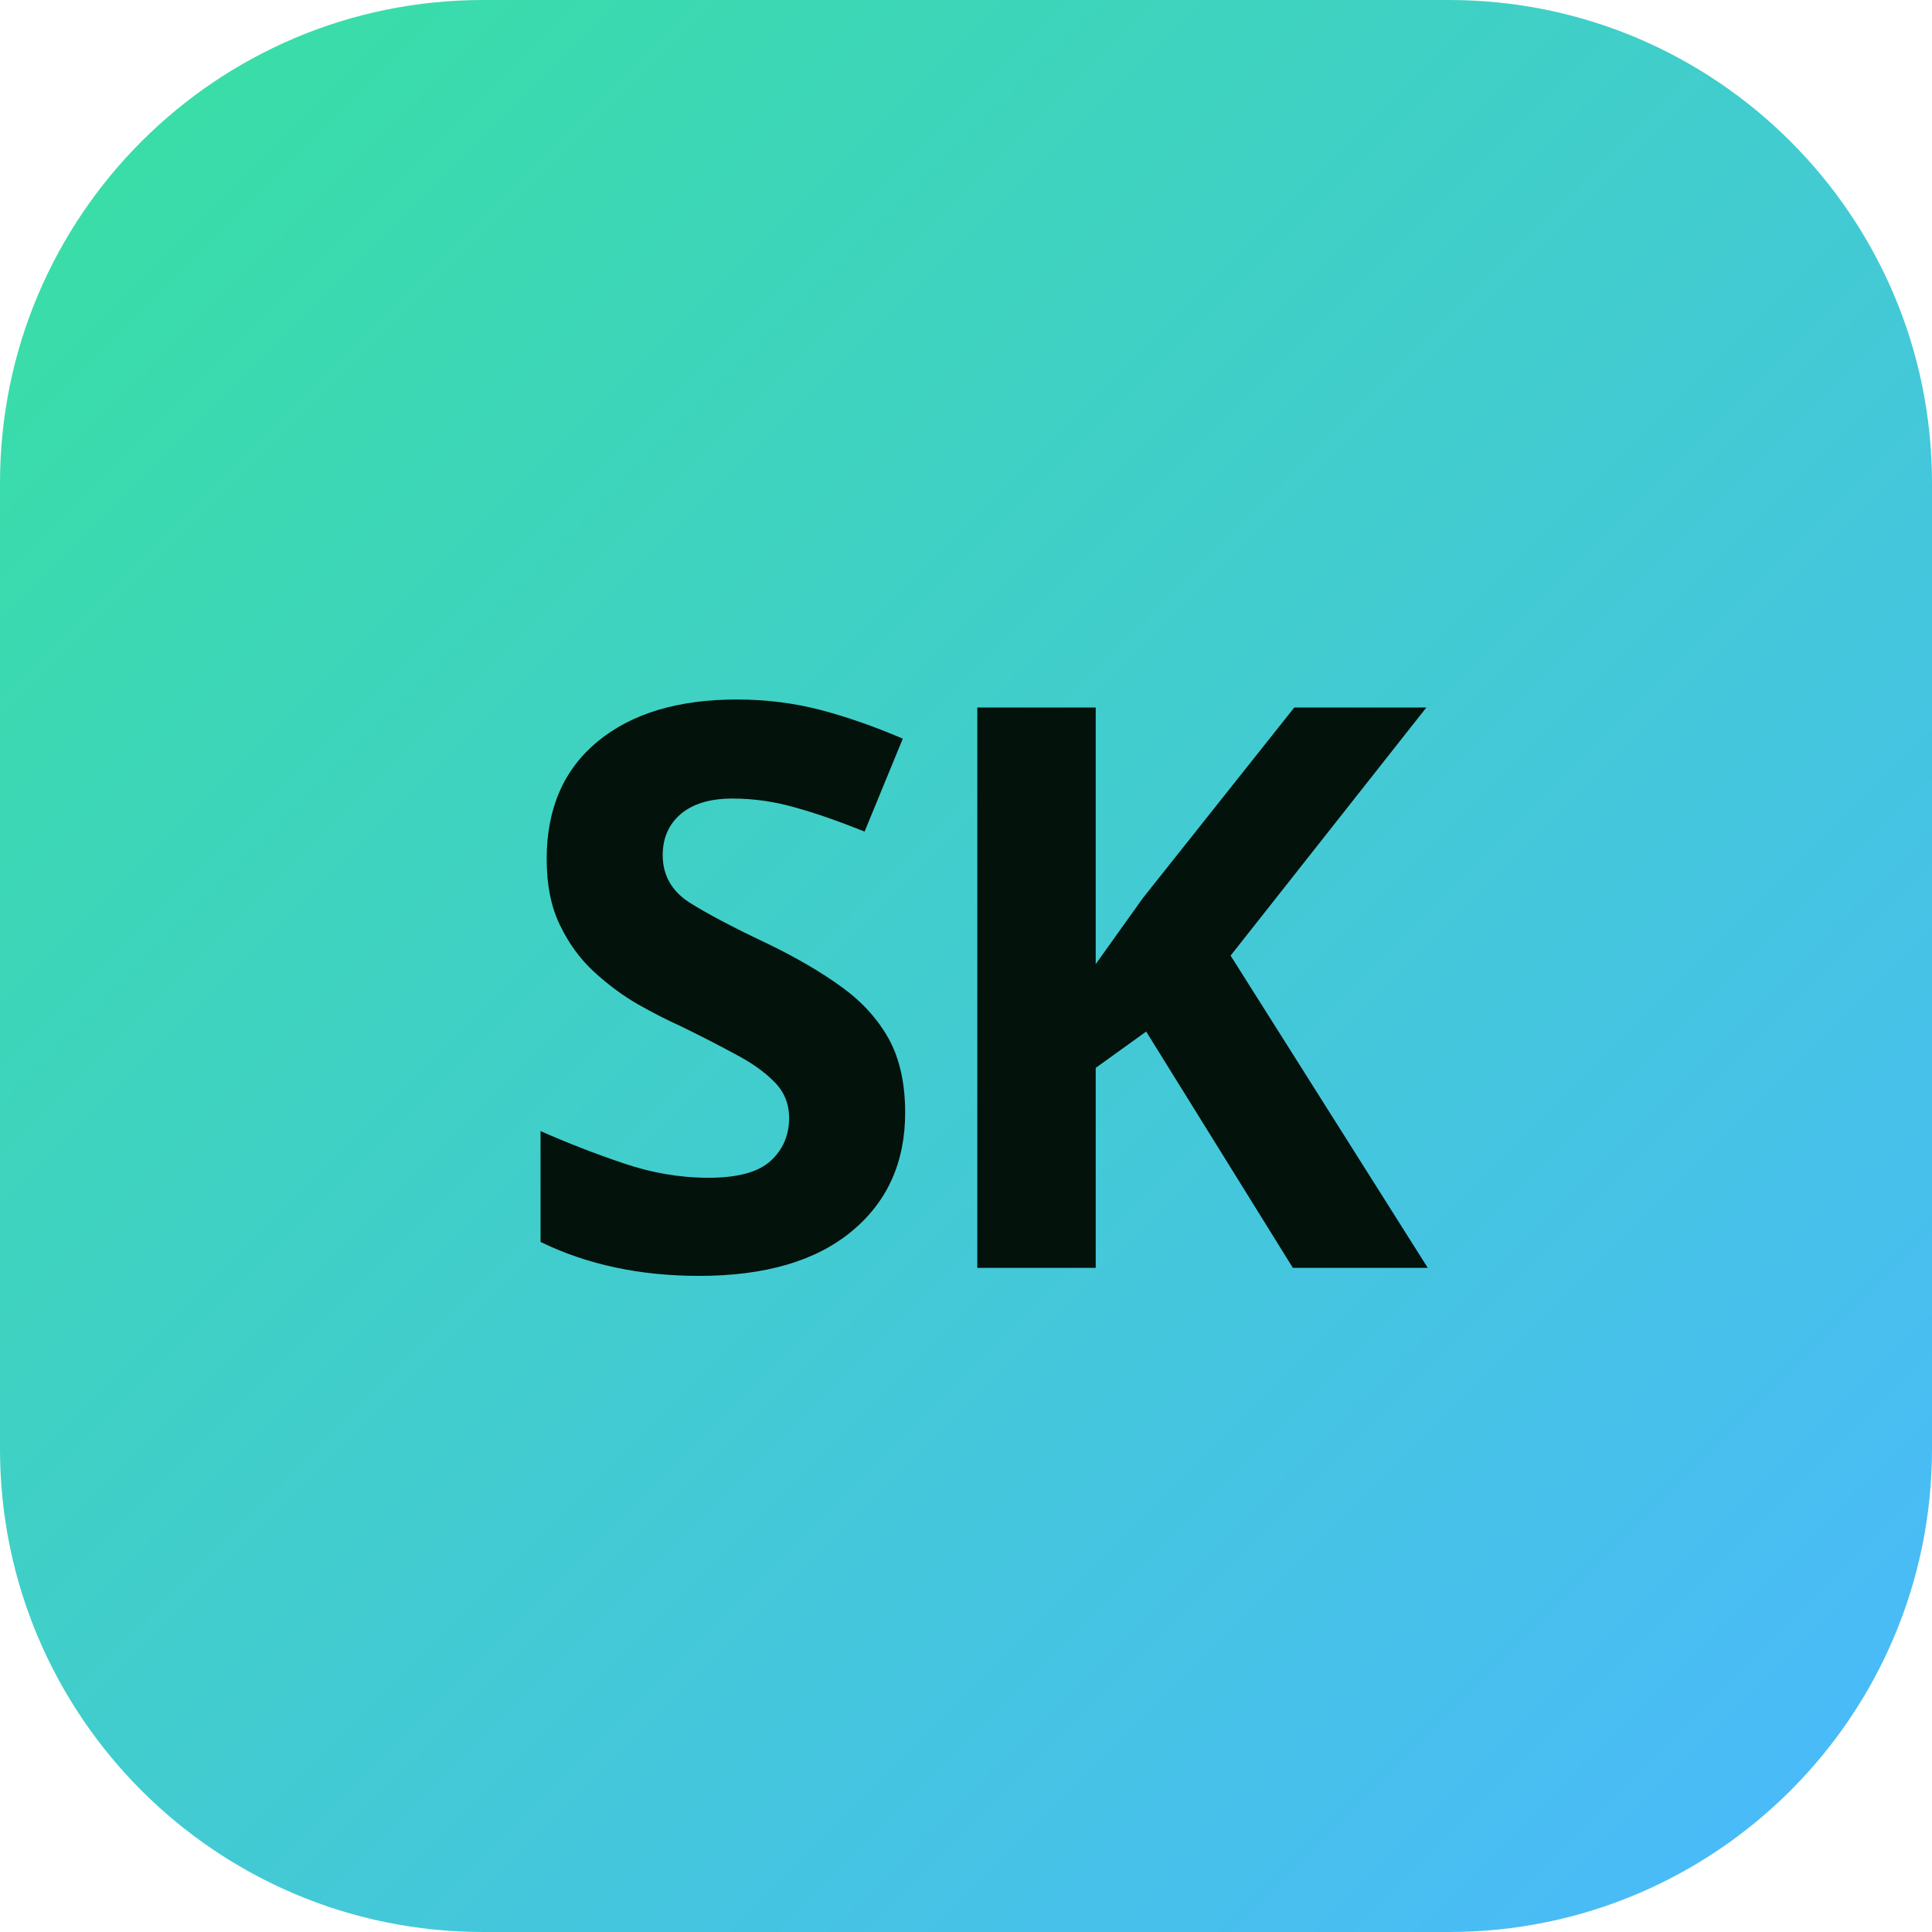
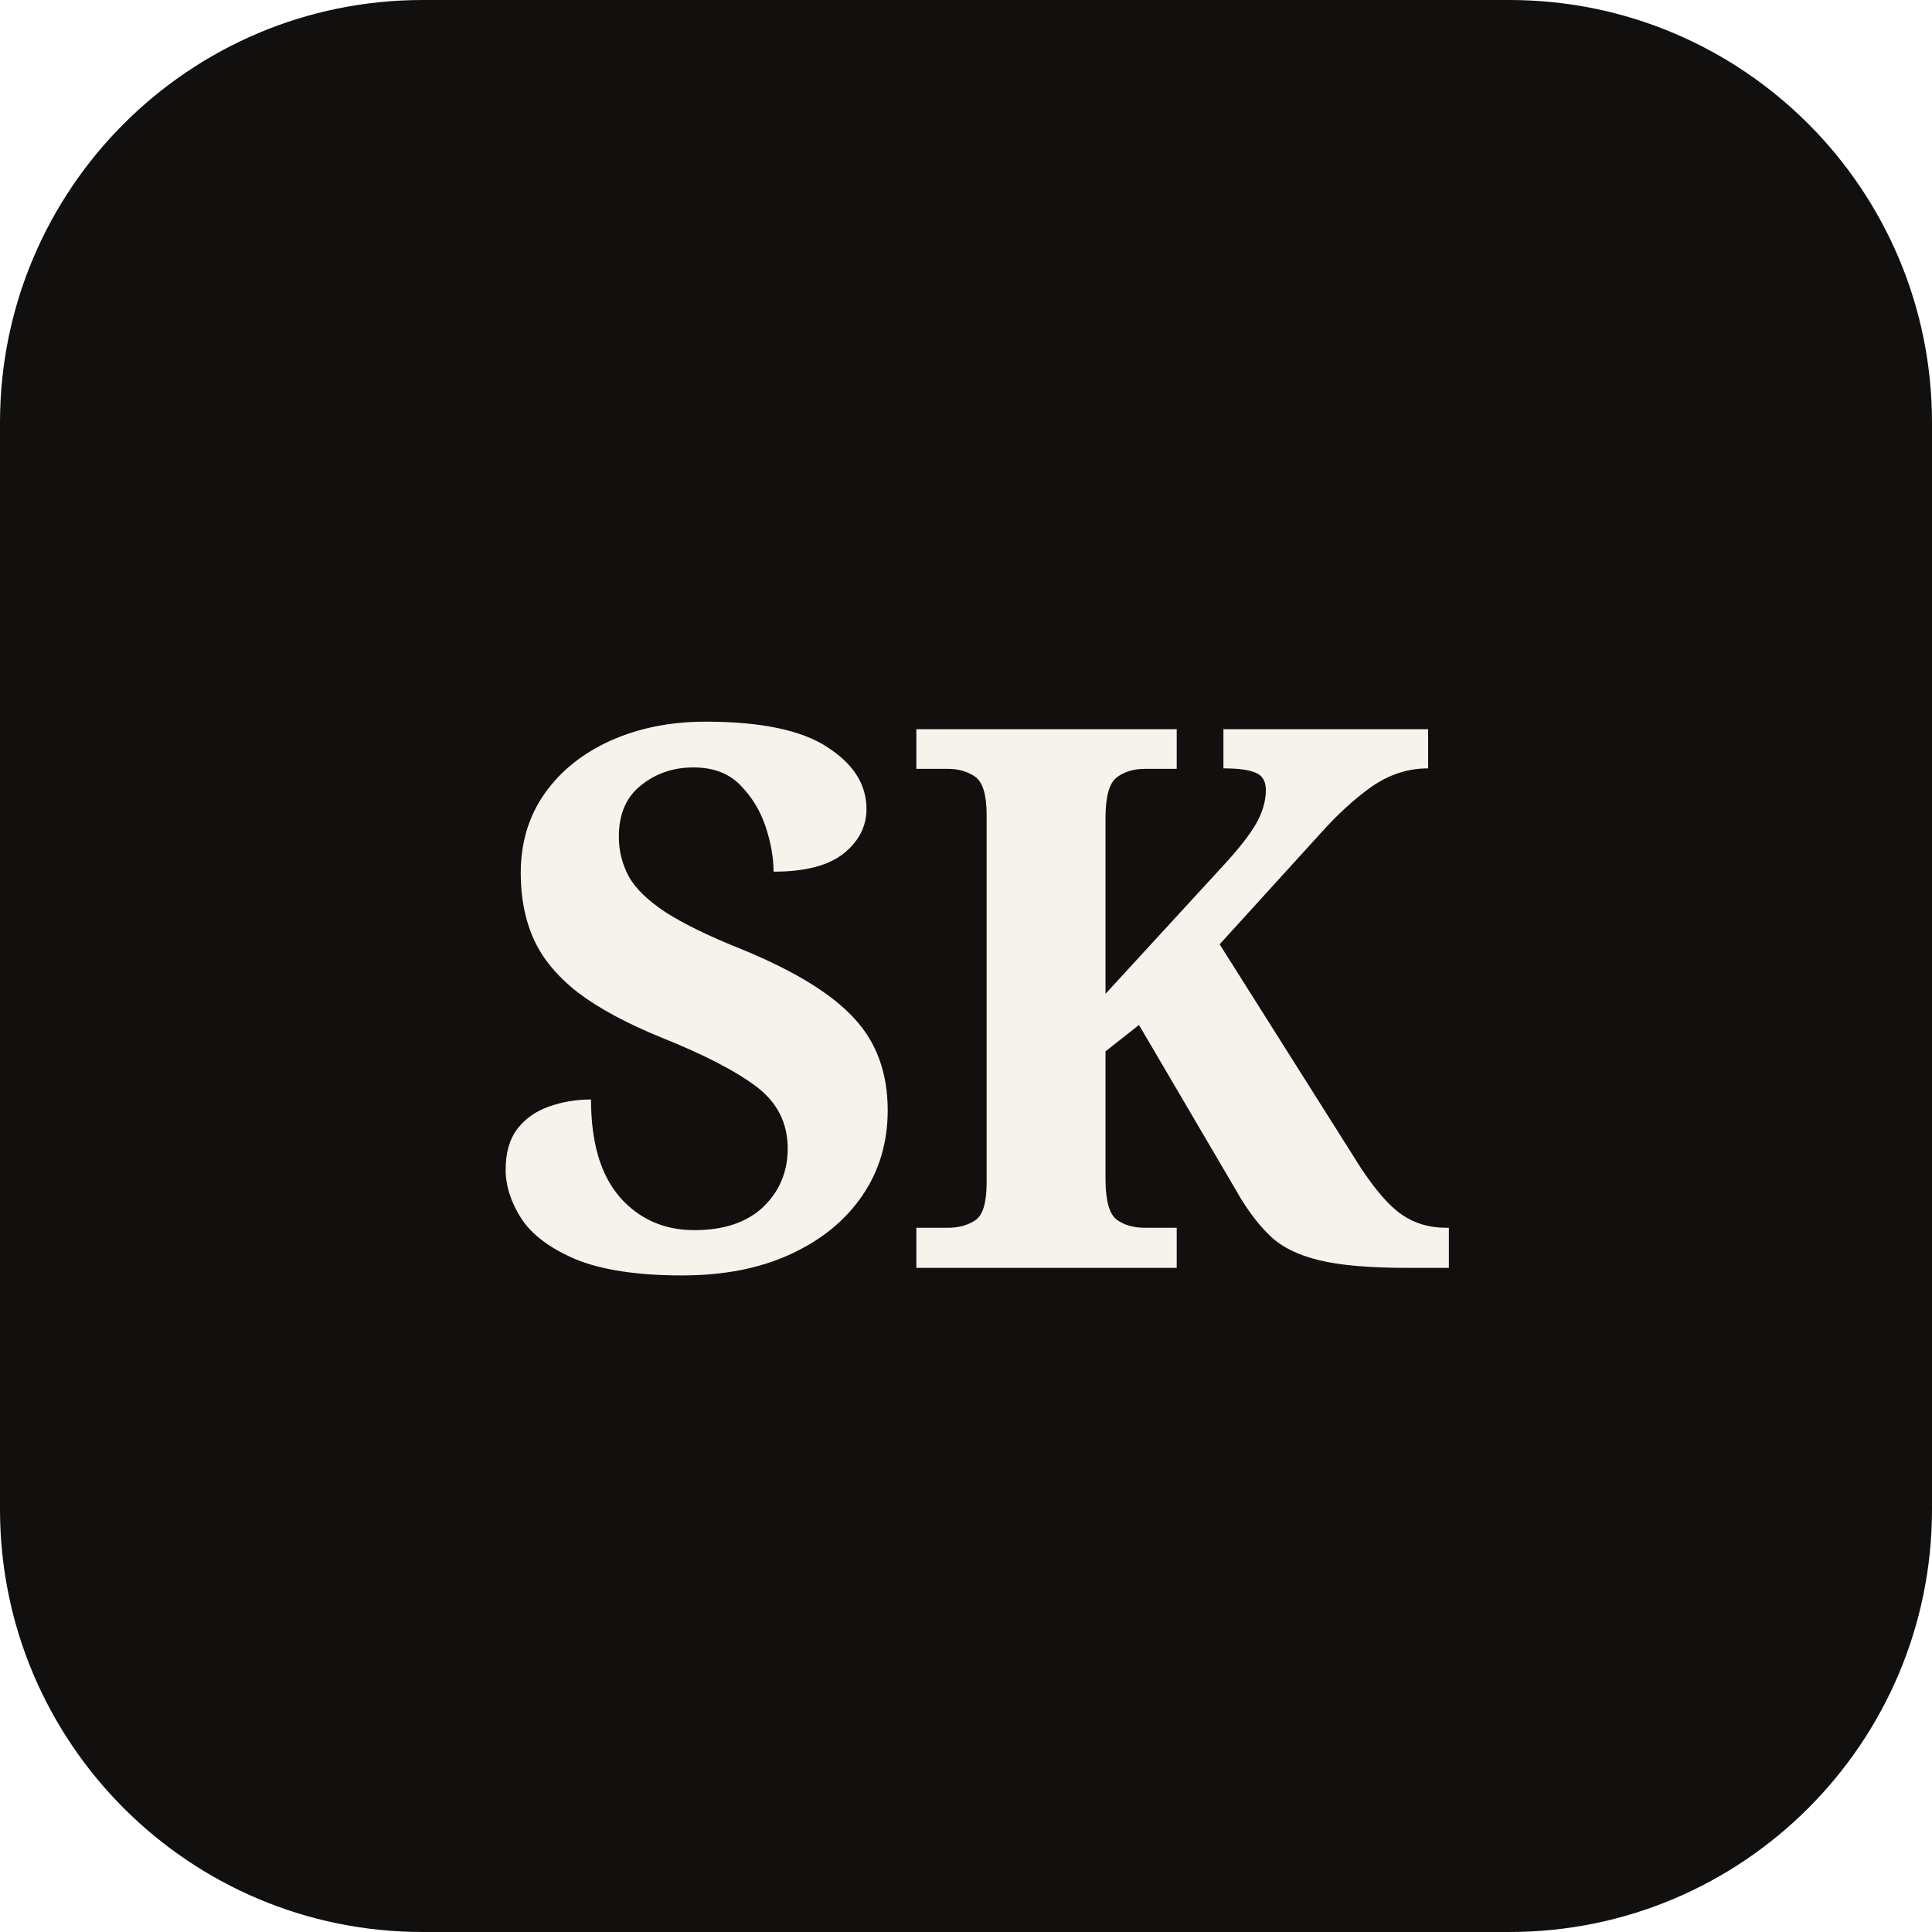
<svg xmlns="http://www.w3.org/2000/svg" viewBox="0 0 64 64">
-   <defs>
-     <linearGradient id="g" x1="0" y1="0" x2="1" y2="1">
-       <stop offset="0" stop-color="#38e0a0" />
-       <stop offset="1" stop-color="#4bb8ff" />
-     </linearGradient>
-   </defs>
-   <rect width="64" height="64" rx="16" fill="url(#g)" />
-   <text x="32" y="42" font-family="Sora, Segoe UI, system-ui, sans-serif" font-size="26" font-weight="800" fill="#04120c" text-anchor="middle" letter-spacing="-1">SK</text>
+   <rect width="64" height="64" rx="14" fill="#12100e" />
+   <text x="32" y="42" font-family="Fraunces, Georgia, serif" font-size="25" font-weight="600" fill="#f6f3ed" text-anchor="middle" letter-spacing="-1">SK</text>
</svg>
